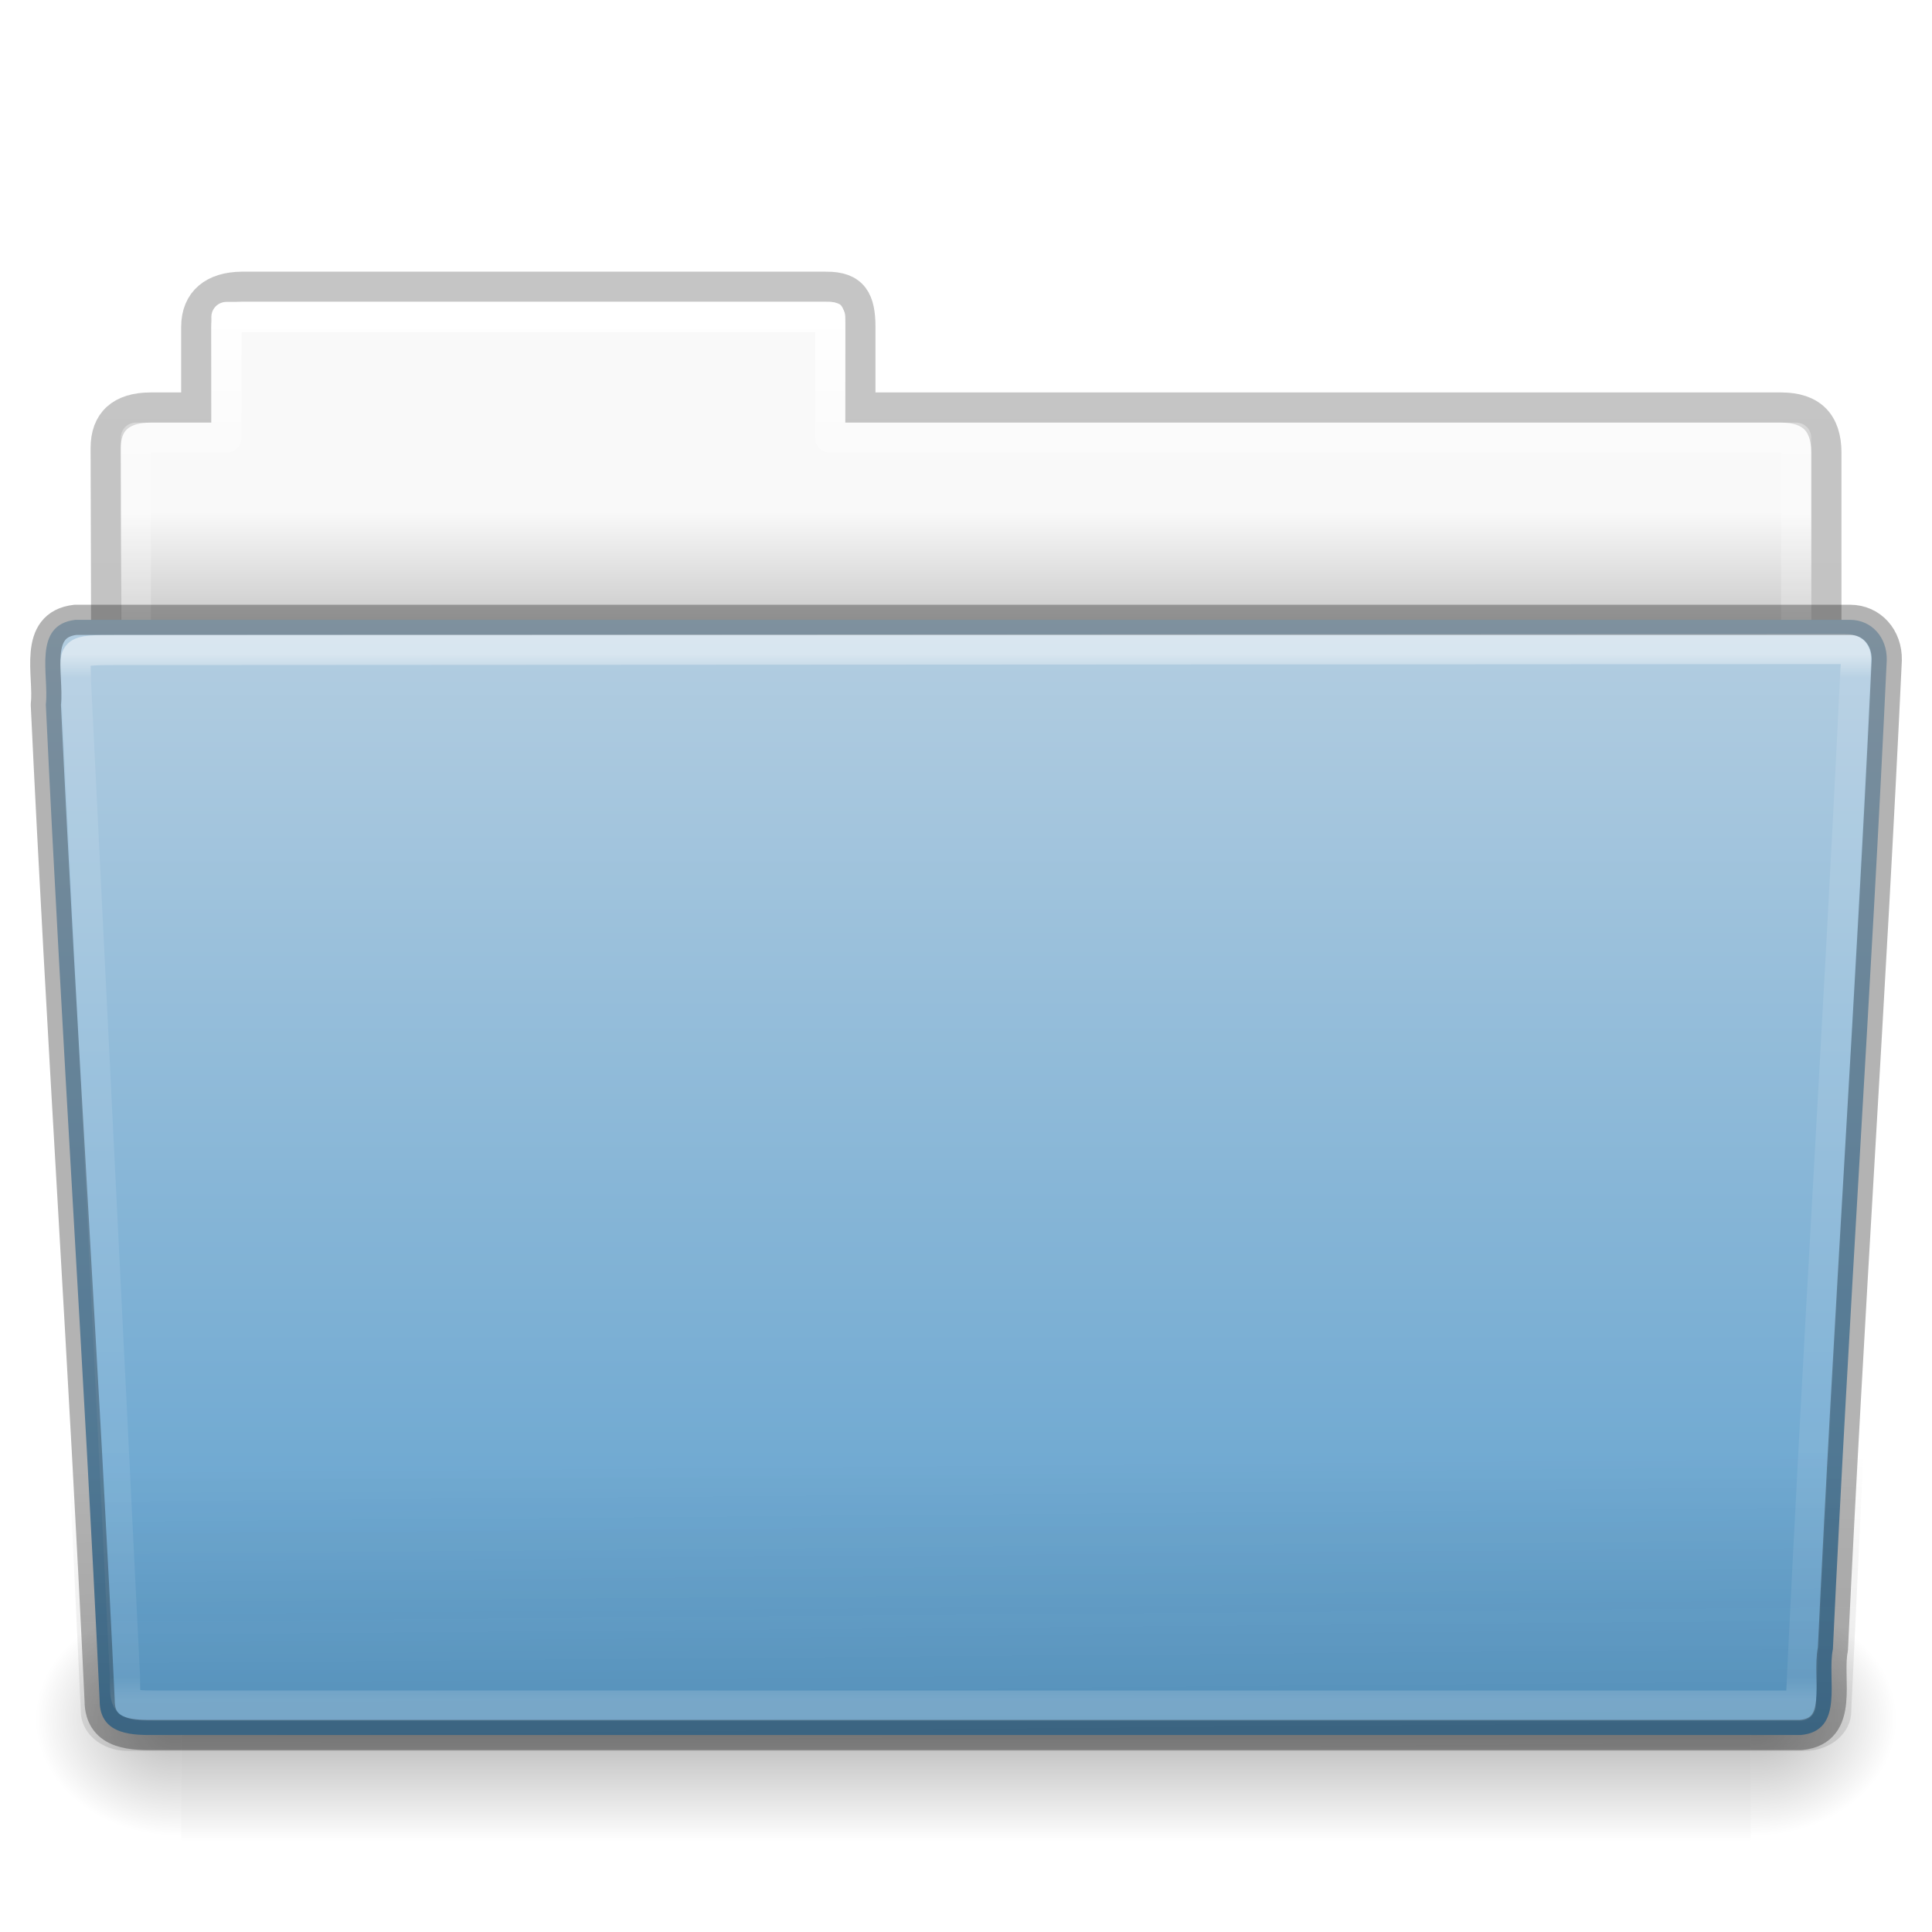
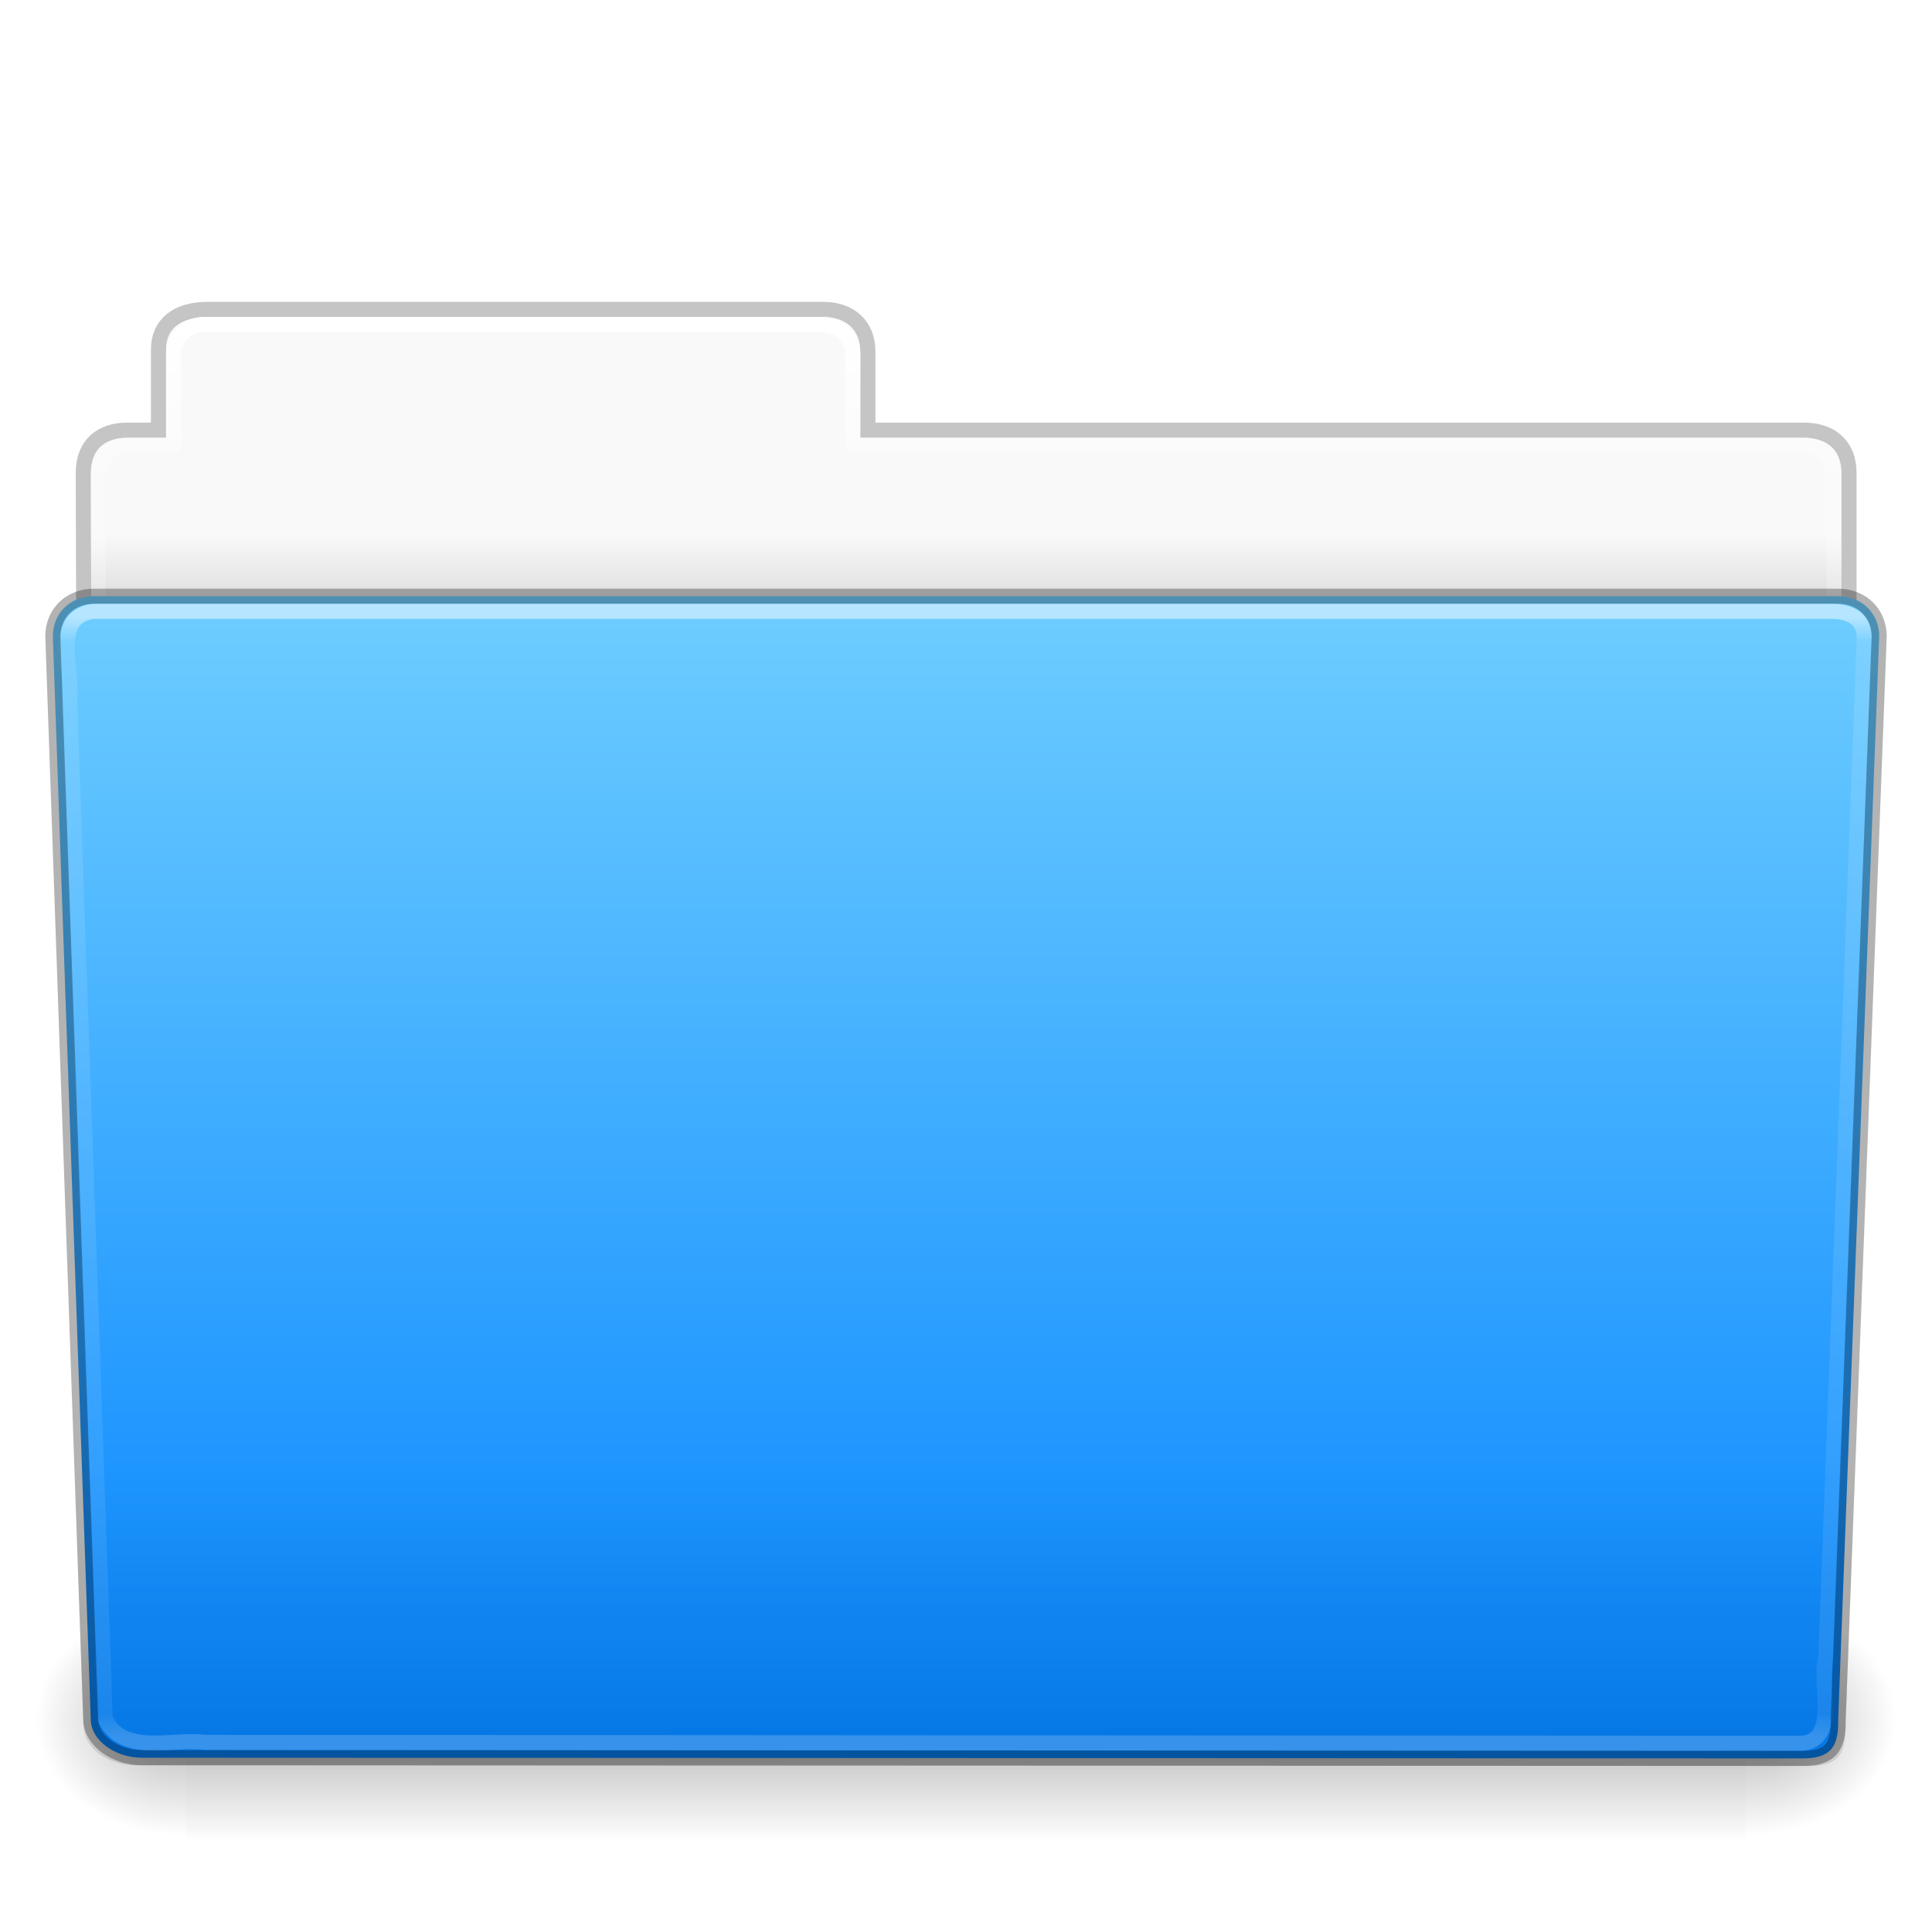
- <svg xmlns="http://www.w3.org/2000/svg" xmlns:xlink="http://www.w3.org/1999/xlink" width="64px" height="64px" id="svg22774" version="1.1">
-   <defs id="defs22776">
-     <linearGradient xlink:href="#linearGradient8272-8-8" id="linearGradient5962" gradientUnits="userSpaceOnUse" gradientTransform="matrix(1.321028,0,0,1.26798,-70.72988,0.1738103)" x1="97.539" y1="16.962" x2="97.539" y2="44.261" />
-     <linearGradient id="linearGradient8272-8-8">
-       <stop offset="0" style="stop-color:#ffffff;stop-opacity:1" id="stop8274-4" />
-       <stop offset="0.022" style="stop-color:#ffffff;stop-opacity:0.235" id="stop8276-5" />
-       <stop offset="0.979" style="stop-color:#ffffff;stop-opacity:0.157" id="stop8278-0" />
-       <stop offset="1" style="stop-color:#ffffff;stop-opacity:0.392" id="stop8280-5-9" />
+ <svg xmlns="http://www.w3.org/2000/svg" xmlns:xlink="http://www.w3.org/1999/xlink" width="128" height="128" id="svg26392" version="1.1">
+   <defs id="defs26394">
+     <linearGradient xlink:href="#linearGradient8272" id="linearGradient5891" gradientUnits="userSpaceOnUse" gradientTransform="matrix(2.665841,0,0,2.717099,-143.3328,-69.19882)" x1="97.539" y1="16.962" x2="97.539" y2="44.261" />
+     <linearGradient id="linearGradient8272">
+       <stop offset="0" style="stop-color:#ffffff;stop-opacity:1" id="stop8274" />
+       <stop offset="0.022" style="stop-color:#ffffff;stop-opacity:0.235" id="stop8276" />
+       <stop offset="0.979" style="stop-color:#ffffff;stop-opacity:0.157" id="stop8278" />
+       <stop offset="1" style="stop-color:#ffffff;stop-opacity:0.392" id="stop8280" />
    </linearGradient>
-     <linearGradient xlink:href="#linearGradient6129-963-697-142-998-580-273-9" id="linearGradient5958" gradientUnits="userSpaceOnUse" gradientTransform="matrix(1.54329,0,0,1.310345,-5.038295,0.3448303)" x1="22.935" y1="49.629" x2="22.809" y2="36.658" />
-     <linearGradient id="linearGradient6129-963-697-142-998-580-273-9">
-       <stop id="stop2661-3" style="stop-color:#0a0a0a;stop-opacity:0.498" offset="0" />
-       <stop id="stop2663-33" style="stop-color:#0a0a0a;stop-opacity:0" offset="1" />
+     <linearGradient xlink:href="#linearGradient6129-963-697-142-998-580-273" id="linearGradient5887" gradientUnits="userSpaceOnUse" gradientTransform="matrix(3.036796,0,0,2.69097,-8.883113,-65.36461)" x1="22.935" y1="49.629" x2="22.935" y2="36.599" />
+     <linearGradient id="linearGradient6129-963-697-142-998-580-273">
+       <stop id="stop2661" style="stop-color:#0a0a0a;stop-opacity:0.498" offset="0" />
+       <stop id="stop2663" style="stop-color:#0a0a0a;stop-opacity:0" offset="1" />
    </linearGradient>
-     <linearGradient xlink:href="#linearGradient4632-0-6-4-4-4" id="linearGradient5954" gradientUnits="userSpaceOnUse" gradientTransform="matrix(0.5041322,0,0,0.4933339,73.84364,-1.45329)" x1="-91" y1="44" x2="-91" y2="119.06" />
-     <linearGradient id="linearGradient4632-0-6-4-4-4">
-       <stop style="stop-color:#b4cee1;stop-opacity:1;" offset="0" id="stop4634-4-4-7-4" />
-       <stop style="stop-color:#5d9fcd;stop-opacity:1;" offset="1" id="stop4636-3-1-5-9" />
+     <linearGradient xlink:href="#linearGradient4632-0-6-4" id="linearGradient5883" gradientUnits="userSpaceOnUse" gradientTransform="matrix(1,0,0,1.026667,147,-70.18659)" x1="-91" y1="44" x2="-91" y2="119.06" />
+     <linearGradient id="linearGradient4632-0-6-4">
+       <stop style="stop-color:#6fceff;stop-opacity:1;" offset="0" id="stop4634-4-4-7" />
+       <stop style="stop-color:#0484ff;stop-opacity:1;" offset="1" id="stop4636-3-1-5" />
    </linearGradient>
-     <radialGradient xlink:href="#linearGradient5060-820-8" id="radialGradient5950" gradientUnits="userSpaceOnUse" gradientTransform="matrix(-0.04016195,0,0,0.0329426,30.20468,40.92132)" cx="605.714" cy="486.648" fx="605.714" fy="486.648" r="117.143" />
-     <linearGradient id="linearGradient5060-820-8">
-       <stop id="stop2681-37" style="stop-color:#000000;stop-opacity:1" offset="0" />
-       <stop id="stop2683-05" style="stop-color:#000000;stop-opacity:0" offset="1" />
+     <linearGradient xlink:href="#linearGradient5048-585" id="linearGradient5875" gradientUnits="userSpaceOnUse" gradientTransform="matrix(0.2134205,0,0,0.06641689,-13.14788,75.51857)" x1="302.857" y1="366.648" x2="302.857" y2="609.505" />
+     <linearGradient id="linearGradient5048-585">
+       <stop id="stop2667" style="stop-color:#000000;stop-opacity:0" offset="0" />
+       <stop id="stop2669" style="stop-color:#000000;stop-opacity:1" offset="0.5" />
+       <stop id="stop2671" style="stop-color:#000000;stop-opacity:0" offset="1" />
    </linearGradient>
-     <linearGradient xlink:href="#linearGradient5048-585-1" id="linearGradient5946" gradientUnits="userSpaceOnUse" gradientTransform="matrix(0.1076923,0,0,0.03294117,-6.922415,40.92219)" x1="302.857" y1="366.648" x2="302.857" y2="609.505" />
-     <linearGradient id="linearGradient5048-585-1">
-       <stop id="stop2667-0" style="stop-color:#000000;stop-opacity:0" offset="0" />
-       <stop id="stop2669-91" style="stop-color:#000000;stop-opacity:1" offset="0.5" />
-       <stop id="stop2671-6" style="stop-color:#000000;stop-opacity:0" offset="1" />
+     <radialGradient xlink:href="#linearGradient5060-179" id="radialGradient5877" gradientUnits="userSpaceOnUse" gradientTransform="matrix(0.08277507,0,0,0.06641689,65.62891,75.51857)" cx="605.714" cy="486.648" fx="605.714" fy="486.648" r="117.143" />
+     <linearGradient id="linearGradient5060-179">
+       <stop id="stop2675" style="stop-color:#000000;stop-opacity:1" offset="0" />
+       <stop id="stop2677" style="stop-color:#000000;stop-opacity:0" offset="1" />
    </linearGradient>
-     <radialGradient xlink:href="#linearGradient5060-820-8" id="radialGradient5942" gradientUnits="userSpaceOnUse" gradientTransform="matrix(0.04016195,0,0,0.0329426,33.79665,40.92132)" cx="605.714" cy="486.648" fx="605.714" fy="486.648" r="117.143" />
-     <linearGradient xlink:href="#linearGradient9235-9" id="linearGradient5938" gradientUnits="userSpaceOnUse" gradientTransform="matrix(1.274967,0,0,1.218292,-67.15852,-0.3392097)" x1="97.539" y1="8.81" x2="97.539" y2="44.261" />
-     <linearGradient id="linearGradient9235-9">
-       <stop id="stop9237-7" style="stop-color:#ffffff;stop-opacity:1" offset="0" />
-       <stop id="stop9239-2-3" style="stop-color:#ffffff;stop-opacity:0.235" offset="0.109" />
-       <stop id="stop9241-1" style="stop-color:#ffffff;stop-opacity:0.157" offset="0.979" />
-       <stop id="stop9243-5" style="stop-color:#ffffff;stop-opacity:0.392" offset="1" />
+     <radialGradient xlink:href="#linearGradient5060-820" id="radialGradient5879" gradientUnits="userSpaceOnUse" gradientTransform="matrix(-0.08277505,0,0,0.06641689,62.34783,75.51857)" cx="605.714" cy="486.648" fx="605.714" fy="486.648" r="117.143" />
+     <linearGradient id="linearGradient5060-820">
+       <stop id="stop2681" style="stop-color:#000000;stop-opacity:1" offset="0" />
+       <stop id="stop2683" style="stop-color:#000000;stop-opacity:0" offset="1" />
    </linearGradient>
-     <linearGradient xlink:href="#linearGradient3104-8-8-97-4-6-11-5-5-1-0-5" id="linearGradient5934" gradientUnits="userSpaceOnUse" gradientTransform="matrix(1.056377,0,0,1.077055,69.97582,-2.52965)" x1="-51.786" y1="53.514" x2="-51.786" y2="3.634" />
-     <linearGradient id="linearGradient3104-8-8-97-4-6-11-5-5-1-0-5">
-       <stop offset="0" style="stop-color:#000000;stop-opacity:0.322" id="stop3106-5-4-3-5-0-2-1-0-1-2-7" />
-       <stop offset="1" style="stop-color:#000000;stop-opacity:0.278" id="stop3108-4-3-7-8-2-0-7-9-4-9-4-5" />
+     <linearGradient xlink:href="#linearGradient9235" id="linearGradient5873" gradientUnits="userSpaceOnUse" gradientTransform="matrix(2.665841,0,0,2.646908,-143.3328,-66.04951)" x1="97.539" y1="8.81" x2="97.539" y2="44.261" />
+     <linearGradient id="linearGradient9235">
+       <stop id="stop9237" style="stop-color:#ffffff;stop-opacity:1" offset="0" />
+       <stop id="stop9239" style="stop-color:#ffffff;stop-opacity:0.235" offset="0.109" />
+       <stop id="stop9241" style="stop-color:#ffffff;stop-opacity:0.157" offset="0.979" />
+       <stop id="stop9243" style="stop-color:#ffffff;stop-opacity:0.392" offset="1" />
    </linearGradient>
-     <linearGradient id="linearGradient6404-7-5-7">
-       <stop id="stop6406-1-8-2" style="stop-color:#f9f9f9;stop-opacity:1" offset="0" />
-       <stop id="stop6408-9-6-4" style="stop-color:#c9c9c9;stop-opacity:1" offset="1" />
+     <linearGradient xlink:href="#linearGradient3104-8-8-97-4-6-11-5-5-1-0" id="linearGradient5869" gradientUnits="userSpaceOnUse" gradientTransform="matrix(2.168352,0,0,2.246465,141.9485,-68.59047)" x1="-51.786" y1="53.514" x2="-51.786" y2="3.634" />
+     <linearGradient id="linearGradient3104-8-8-97-4-6-11-5-5-1-0">
+       <stop offset="0" style="stop-color:#000000;stop-opacity:0.322" id="stop3106-5-4-3-5-0-2-1-0-1-2" />
+       <stop offset="1" style="stop-color:#000000;stop-opacity:0.278" id="stop3108-4-3-7-8-2-0-7-9-4-9" />
    </linearGradient>
-     <linearGradient y2="16.998" x2="62.989" y1="14.091" x1="62.989" gradientTransform="matrix(1.313553,0,0,1.290055,-55.48495,-1.22186)" gradientUnits="userSpaceOnUse" id="linearGradient22772" xlink:href="#linearGradient6404-7-5-7" />
+     <linearGradient id="linearGradient6404-7-5">
+       <stop id="stop6406-1-8" style="stop-color:#f9f9f9;stop-opacity:1" offset="0" />
+       <stop id="stop6408-9-6" style="stop-color:#c9c9c9;stop-opacity:1" offset="1" />
+     </linearGradient>
+     <linearGradient y2="16.998" x2="62.989" y1="14.091" x1="62.989" gradientTransform="matrix(2.72093,0,0,2.672258,-117.2202,-66.21387)" gradientUnits="userSpaceOnUse" id="linearGradient26390" xlink:href="#linearGradient6404-7-5" />
  </defs>
-   <g id="layer1">
-     <path style="color:#000000;fill:url(#linearGradient22772);fill-opacity:1;fill-rule:nonzero;stroke:none;stroke-width:1;marker:none;visibility:visible;display:inline;overflow:visible;enable-background:accumulate" d="m 7.501,10 c -0.277,0 -0.5,0.223 -0.5,0.5 l 0,3.5 -2.5,0 c -0.277,0 -0.5,0.223 -0.5,0.5 l 0,9.5 c 0,0.277 0.223,0.5 0.5,0.5 l 55,0 c 0.277,0 0.5,-0.223 0.5,-0.5 l 0,-9.5 c 0,-0.277 -0.223,-0.5 -0.5,-0.5 l -31.5,0 0,-3.5 c 0,-0.277 -0.223,-0.5 -0.5,-0.5 L 7.501,10 z" id="rect3340-3" />
-     <path style="opacity:0.8;color:#000000;fill:none;stroke:url(#linearGradient5934);stroke-width:1;stroke-linecap:butt;stroke-linejoin:miter;stroke-miterlimit:4;stroke-opacity:1;stroke-dasharray:none;stroke-dashoffset:0;marker:none;visibility:visible;display:inline;overflow:visible;enable-background:accumulate" id="path2558" d="m 8.001,9.5 c -0.915,0.01 -1.5,0.456 -1.5,1.333 l 0,2.667 -1.506,0 c -0.995,0 -1.494,0.474 -1.494,1.342 0.046,13.72 0,14.493 0,15.658 1.903,0 57,-4.933 57,-7.056 l 0,-8.444 c 0,-1 -0.5,-1.5 -1.5,-1.5 l -30.5,0 0,-2.667 c 0,-0.877 -0.225,-1.344 -1.14,-1.333 z" />
-     <path style="color:#000000;fill:none;stroke:url(#linearGradient5938);stroke-width:1;stroke-linecap:round;stroke-linejoin:round;stroke-miterlimit:4;stroke-opacity:1;stroke-dasharray:none;stroke-dashoffset:0;marker:none;visibility:visible;display:inline;overflow:visible;enable-background:accumulate" d="m 7.501,10.5 0,4 -3,0 0,10 55,0 0,-10 -32,0 0,-4 -20,0 z" id="rect3340" />
-     <path style="opacity:0.3;fill:url(#radialGradient5942);fill-opacity:1;fill-rule:nonzero;stroke:none;stroke-width:1;marker:none;visibility:visible;display:inline;overflow:visible" id="path3411" d="m 58.001,53 c 0,0 0,8 0,8 2.068,0.015 5,-1.792 5,-4 0,-2.208 -2.308,-3.999 -5,-3.999 z" />
-     <rect style="opacity:0.3;fill:url(#linearGradient5946);fill-opacity:1;fill-rule:nonzero;stroke:none;stroke-width:1;marker:none;visibility:visible;display:inline;overflow:visible" id="rect4173-14" y="53" x="6.001" height="8" width="52" />
-     <path style="opacity:0.3;fill:url(#radialGradient5950);fill-opacity:1;fill-rule:nonzero;stroke:none;stroke-width:1;marker:none;visibility:visible;display:inline;overflow:visible" id="path5018-7" d="m 6.001,53 c 0,0 0,8 0,8 -2.068,0.015 -5,-1.792 -5,-4 0,-2.208 2.308,-3.999 5,-3.999 z" />
-     <path style="color:#000000;fill:url(#linearGradient5954);fill-opacity:1;fill-rule:nonzero;stroke:none;stroke-width:1;marker:none;visibility:visible;display:inline;overflow:visible;enable-background:accumulate" id="path3388-0" d="m 2.504,20.532 c -1.44,0.163 -0.871,1.853 -0.986,2.803 0.527,11.193 1.26,21.809 1.783,33.002 0,1.19 1.195,1.137 1.865,1.137 0,0 36.774,0 54.491,0 1.463,-0.141 0.855,-1.86 1.06,-2.844 0.527,-11.193 1.26,-21.569 1.784,-32.762 0.018,-0.752 -0.501,-1.335 -1.215,-1.335 0,0 -39.863,0 -58.782,0 z" />
-     <path style="opacity:0.4;fill:url(#linearGradient5958);fill-opacity:1;stroke:none" id="path6127-8" d="m 2.41,20 59.182,5.3e-4 c 0.855,0 1.409,0.584 1.409,1.31 l -1.677,35.379 c 0,0.726 -0.688,1.31 -1.543,1.31 L 4.221,58 c -0.855,0 -1.543,-0.584 -1.543,-1.31 l -1.677,-35.379 c 0,-0.726 0.554,-1.31 1.409,-1.31 z" />
-     <path style="opacity:0.5;color:#000000;fill:none;stroke:url(#linearGradient5962);stroke-width:1;stroke-linecap:round;stroke-linejoin:round;stroke-miterlimit:4;stroke-opacity:1;stroke-dasharray:none;stroke-dashoffset:0;marker:none;visibility:visible;display:inline;overflow:visible;enable-background:accumulate" d="M 61.069,21.5 3.951,21.531 c -1.709,0 -1.434,0.034 -1.434,1.076 l 1.621,32.914 c 0.016,0.943 -0.066,0.979 1.073,0.979 0,0 36.778,0 54.44,0 0.54,-11.582 1.258,-22.682 1.815,-34.322 0.052,-0.555 0.013,-0.678 -0.396,-0.678 z" id="path3290" />
-     <path style="opacity:0.3;color:#000000;fill:none;stroke:#000000;stroke-width:1;stroke-linecap:round;stroke-linejoin:round;stroke-miterlimit:4;stroke-opacity:1;stroke-dasharray:none;stroke-dashoffset:0;marker:none;visibility:visible;display:inline;overflow:visible;enable-background:accumulate" id="path3388-0-1" d="m 2.504,20.532 c -1.44,0.163 -0.871,1.853 -0.986,2.803 0.527,11.193 1.26,21.809 1.783,33.002 0,1.19 1.195,1.137 1.865,1.137 0,0 36.774,0 54.491,0 1.463,-0.141 0.855,-1.86 1.06,-2.844 0.527,-11.193 1.26,-21.569 1.784,-32.762 0.018,-0.752 -0.501,-1.335 -1.215,-1.335 0,0 -39.863,0 -58.782,0 z" />
+   <g id="layer1" transform="translate(0,64)">
+     <path style="color:#000000;fill:url(#linearGradient26390);fill-opacity:1;fill-rule:nonzero;stroke:none;stroke-width:1;marker:none;visibility:visible;display:inline;overflow:visible;enable-background:accumulate" d="m 13,-42.969 c -1.108,0 -2,0.892 -2,2 l 0,5.969 -3,0 c -1.108,0 -2,0.892 -2,2 l 0,11 c 0,1.108 0.892,2 2,2 l 112,0 c 1.108,0 2,-0.892 2,-2 l 0,-11 c 0,-1.108 -0.892,-2 -2,-2 l -63,0 0,-5.969 c 0,-1.108 -0.892,-2 -2,-2 l -42,0 z" id="rect8678-4" />
+     <path d="m 13.663,-43.5 c -1.878,0.021 -3.163,0.914 -3.163,2.672 l 0,5.327 c -0.961,0 -1.477,-0.003 -2.104,0 -1.679,0.008 -2.878,0.945 -2.878,2.833 0.094,27.498 -0.018,28.922 -0.018,31.257 3.906,0 117,-9.887 117,-14.142 l 0,-17.142 c 0,-1.758 -1.158,-2.826 -3.036,-2.805 l -61.964,0 0,-5.199 c 0,-1.758 -1.187,-2.801 -2.948,-2.801 l -40.889,0 z" id="path3468" style="opacity:0.8;color:#000000;fill:none;stroke:url(#linearGradient5869);stroke-width:1;stroke-linecap:butt;stroke-linejoin:miter;stroke-miterlimit:4;stroke-opacity:1;stroke-dasharray:none;stroke-dashoffset:0;marker:none;visibility:visible;display:inline;overflow:visible;enable-background:accumulate" />
+     <path style="color:#000000;fill:none;stroke:url(#linearGradient5873);stroke-width:1;stroke-linecap:round;stroke-linejoin:round;stroke-miterlimit:4;stroke-opacity:1;stroke-dasharray:none;stroke-dashoffset:0;marker:none;visibility:visible;display:inline;overflow:visible;enable-background:accumulate" d="m 13.5,-42.5 c -1.108,0 -2,0.892 -2,2 l 0,6 -3,0 c -1.108,0 -2,0.892 -2,2 l 0,11 c 0,1.108 0.892,2 2,2 l 111,0 c 1.108,0 2,-0.892 2,-2 l 0,-11 c 0,-1.108 -0.892,-2 -2,-2 l -63,0 0,-6 c 0,-1.108 -0.892,-2 -2,-2 l -41,0 z" id="rect8678" />
+     <g transform="matrix(1.002734,0,0,0.9919518,-0.1633134,-57.0664)" id="g2479">
+       <rect width="103.052" height="16.13" x="12.463" y="99.87" id="rect4173" style="opacity:0.3;fill:url(#linearGradient5875);fill-opacity:1;fill-rule:nonzero;stroke:none;stroke-width:1;marker:none;visibility:visible;display:inline;overflow:visible" />
+       <path d="m 115.514,99.871 c 0,0 0,16.129 0,16.129 4.263,0.03 10.305,-3.614 10.305,-8.066 0,-4.452 -4.757,-8.063 -10.305,-8.063 z" id="path5058" style="opacity:0.3;fill:url(#radialGradient5877);fill-opacity:1;fill-rule:nonzero;stroke:none;stroke-width:1;marker:none;visibility:visible;display:inline;overflow:visible" />
+       <path d="m 12.463,99.871 c 0,0 0,16.129 0,16.129 -4.263,0.03 -10.305,-3.614 -10.305,-8.066 0,-4.452 4.757,-8.063 10.305,-8.063 z" id="path5018" style="opacity:0.3;fill:url(#radialGradient5879);fill-opacity:1;fill-rule:nonzero;stroke:none;stroke-width:1;marker:none;visibility:visible;display:inline;overflow:visible" />
+     </g>
+     <path d="m 6.25,-24.5 115.5,0.001 c 1.669,0 2.75,1.184 2.75,2.655 l -2.716,71.781 c 0.039,1.862 -0.55,2.6 -2.489,2.561 L 9.362,52.452 c -1.669,0 -3.351,-1.099 -3.351,-2.571 l -2.51,-71.725 c 0,-1.472 1.081,-2.656 2.75,-2.656 z" id="path3369" style="fill:url(#linearGradient5883);fill-opacity:1;fill-rule:nonzero;stroke:none;stroke-width:1;marker:none;visibility:visible;display:inline;overflow:visible;enable-background:accumulate" />
+     <path d="m 5.773,-25 116.455,0.001 c 1.682,0 2.773,1.199 2.773,2.69 l -2.739,72.713 c 0.039,1.886 -0.555,2.634 -2.509,2.595 L 8.91,52.951 c -1.682,0 -3.379,-1.113 -3.379,-2.604 l -2.531,-72.656 c 0,-1.491 1.09,-2.691 2.773,-2.691 z" id="path6127" style="opacity:0.4;fill:url(#linearGradient5887);fill-opacity:1;stroke:none" />
+     <path style="opacity:0.5;fill:none;stroke:url(#linearGradient5891);stroke-width:1;stroke-linecap:round;stroke-linejoin:round;stroke-miterlimit:4;stroke-opacity:1;stroke-dasharray:none;stroke-dashoffset:0;marker:none;visibility:visible;display:inline;overflow:visible;enable-background:accumulate" d="m 6.25,-23.5 c -2.849,0.297 -1.409,3.767 -1.64,5.72 0.786,22.548 1.575,45.096 2.359,67.644 1.189,2.49 4.43,1.282 6.638,1.574 35.235,0.021 70.47,0.041 105.705,0.062 2.566,-0.165 1.157,-3.818 1.654,-5.656 0.855,-22.569 2.543,-67.571 2.543,-67.571 0,-1.162 -0.78,-1.773 -2.207,-1.773 -37.089,0 -77.962,0 -115.052,0 z" id="path8263" />
+     <path d="m 6.25,-24.5 115.5,0.001 c 1.669,0 2.75,1.184 2.75,2.655 l -2.716,71.781 c 0.039,1.862 -0.55,2.6 -2.489,2.561 L 9.362,52.452 c -1.669,0 -3.351,-1.099 -3.351,-2.571 l -2.51,-71.725 c 0,-1.472 1.081,-2.656 2.75,-2.656 z" id="path3369-7" style="opacity:0.3;fill:none;stroke:#000000;stroke-width:1;stroke-linecap:round;stroke-linejoin:round;stroke-miterlimit:4;stroke-opacity:1;stroke-dasharray:none;stroke-dashoffset:0;marker:none;visibility:visible;display:inline;overflow:visible;enable-background:accumulate" />
  </g>
</svg>
